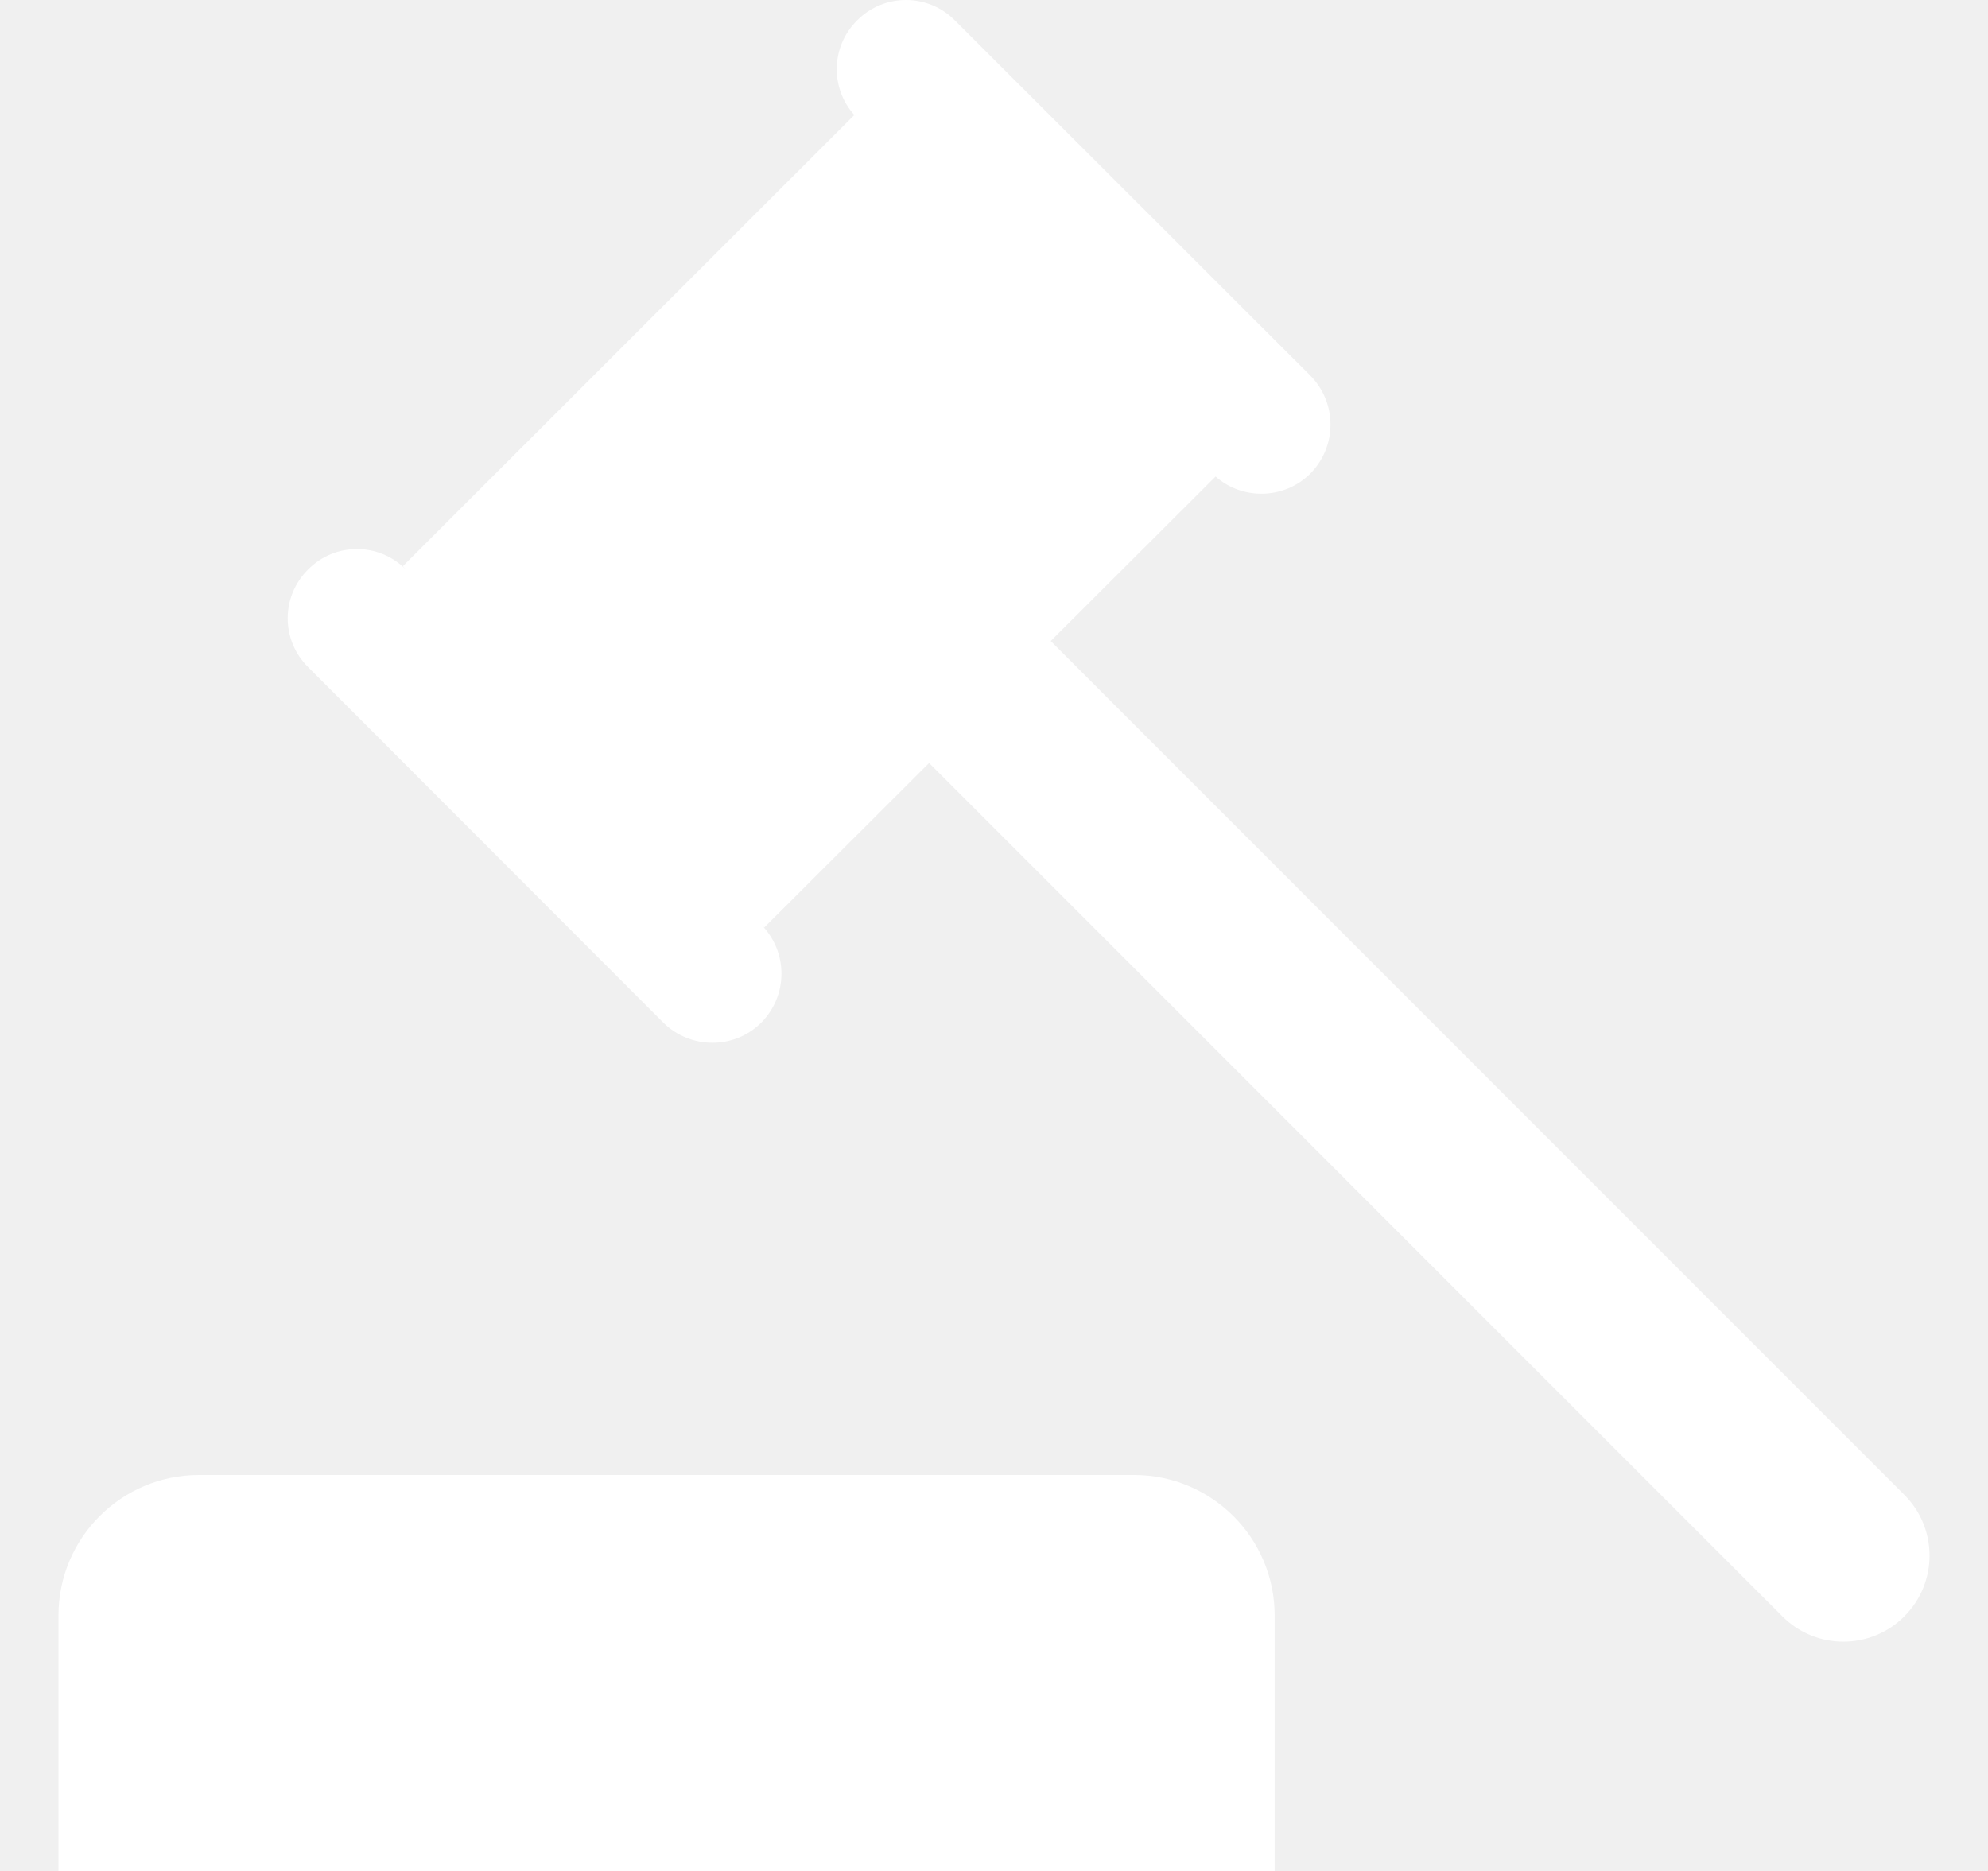
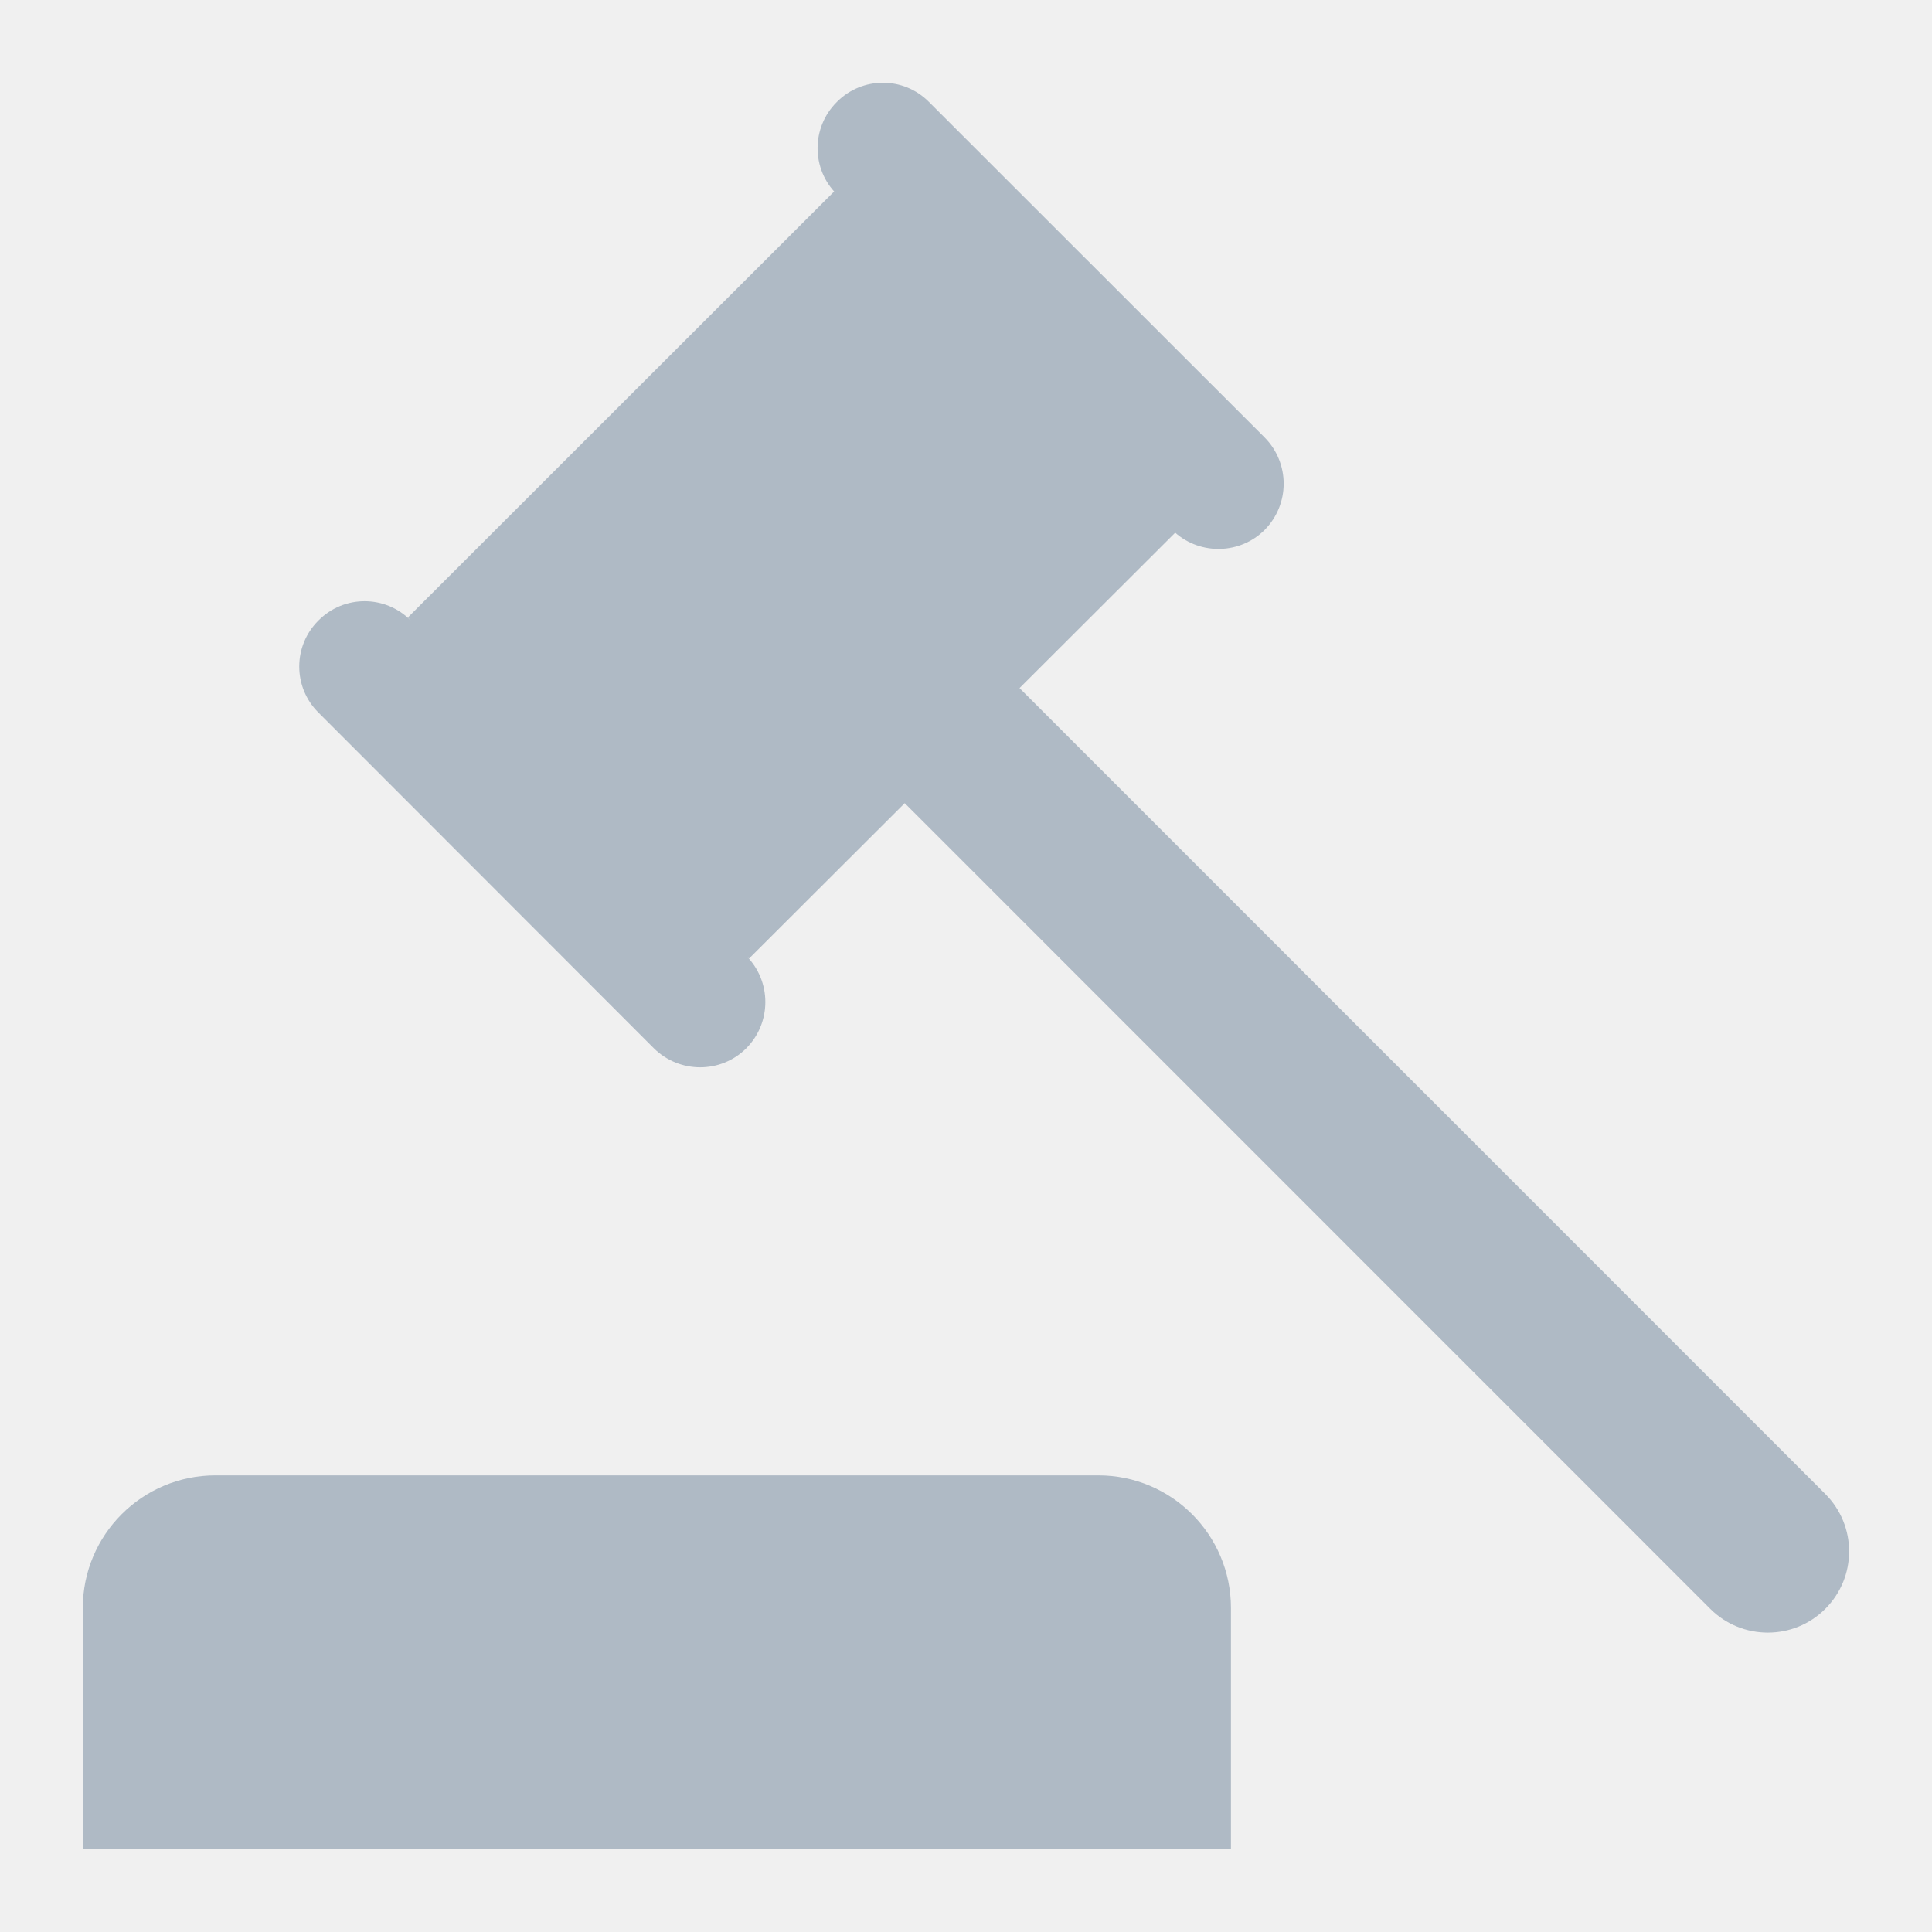
- <svg xmlns="http://www.w3.org/2000/svg" width="17" height="16" viewBox="0 0 17 16" fill="none">
-   <path d="M9.698 12.614H1.701C1.038 12.614 0.5 13.152 0.5 13.815V16H10.9V13.815C10.9 13.152 10.361 12.614 9.698 12.614Z" fill="white" />
-   <path d="M16.284 12.783L8.985 5.482L10.395 4.075C10.627 4.28 10.985 4.27 11.205 4.05C11.435 3.817 11.435 3.445 11.205 3.212L8.165 0.174C7.935 -0.058 7.56 -0.058 7.33 0.174C7.097 0.404 7.097 0.779 7.33 1.009L7.305 0.984L3.445 4.842L3.47 4.87C3.24 4.637 2.865 4.637 2.635 4.87C2.402 5.1 2.402 5.475 2.635 5.705L5.672 8.745C5.905 8.975 6.28 8.975 6.51 8.745C6.74 8.513 6.74 8.14 6.51 7.908L6.535 7.932L7.945 6.525L15.242 13.823C15.529 14.111 15.997 14.111 16.284 13.823C16.572 13.536 16.572 13.07 16.284 12.783Z" fill="white" />
+ <svg xmlns="http://www.w3.org/2000/svg" width="14" height="14" viewBox="0 0 14 14" fill="none">
+   <path d="M7.959 10.691H1.561C1.031 10.691 0.6 11.121 0.6 11.652V13.4H8.92V11.652C8.92 11.121 8.489 10.691 7.959 10.691Z" fill="#AFBAC5" />
+   <path d="M13.227 10.826L7.388 4.986L8.516 3.86C8.702 4.024 8.988 4.016 9.164 3.84C9.348 3.654 9.348 3.356 9.164 3.17L6.732 0.739C6.548 0.553 6.248 0.553 6.064 0.739C5.878 0.924 5.878 1.224 6.064 1.408L6.044 1.388L2.956 4.474L2.976 4.496C2.792 4.31 2.492 4.31 2.308 4.496C2.122 4.68 2.122 4.98 2.308 5.164L4.738 7.596C4.924 7.78 5.224 7.78 5.408 7.596C5.592 7.41 5.592 7.112 5.408 6.926L5.428 6.946L6.556 5.82L12.393 11.658C12.623 11.888 12.998 11.888 13.227 11.658C13.457 11.428 13.457 11.056 13.227 10.826Z" fill="#AFBAC5" />
</svg>
